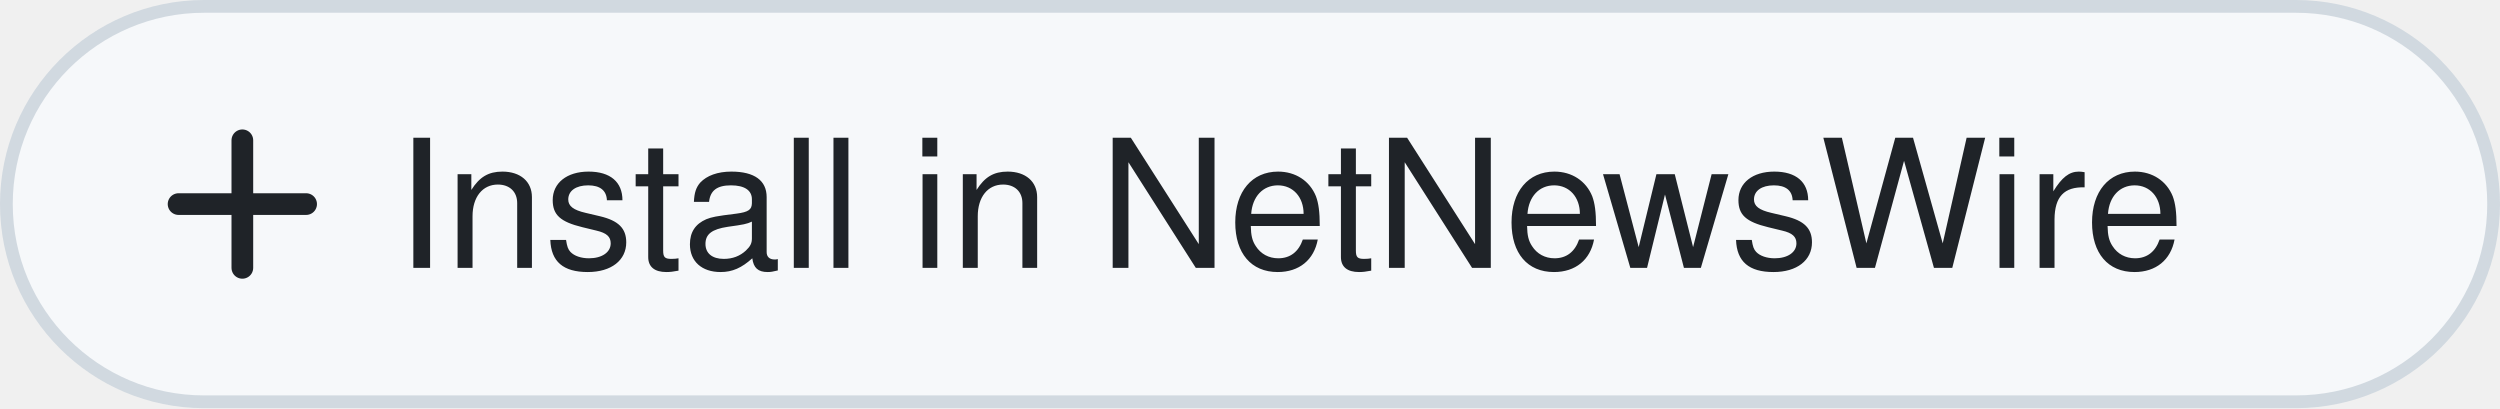
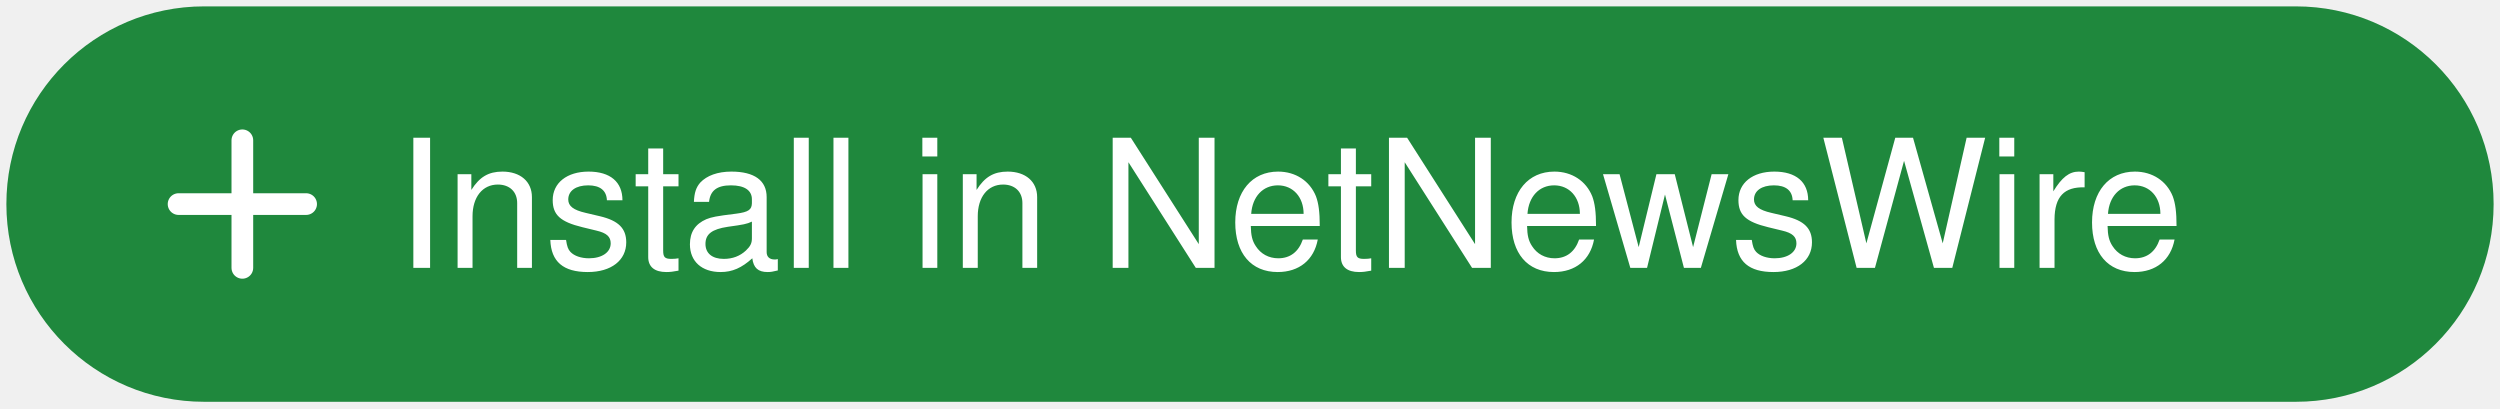
<svg xmlns="http://www.w3.org/2000/svg" width="196" height="32" viewBox="0 0 196 32" role="img" aria-label="Install in NetNewsWire">
-   <rect x="0.5" y="0.5" width="195" height="31" rx="15.5" fill="#f6f8fa" stroke="#d1d9e0" />
-   <path d="M19 11.0v10M14 16.0h10" stroke="#1f2328" stroke-width="1.7" stroke-linecap="round" />
-   <text x="31" y="21.0" fill="#1f2328" font-family="-apple-system, BlinkMacSystemFont, 'Segoe UI', Helvetica, Arial, sans-serif" font-size="14" font-weight="500">Install in NetNewsWire</text>
+   <rect x="0.5" y="0.5" width="195" height="31" rx="15.5" fill="#1f883d" />
+   <path d="M19 11.0v10M14 16.0h10" stroke="#ffffff" stroke-width="1.7" stroke-linecap="round" />
+   <text x="31" y="21.0" fill="#ffffff" font-family="-apple-system, BlinkMacSystemFont, 'Segoe UI', Helvetica, Arial, sans-serif" font-size="14" font-weight="500">Install in NetNewsWire</text>
</svg>
